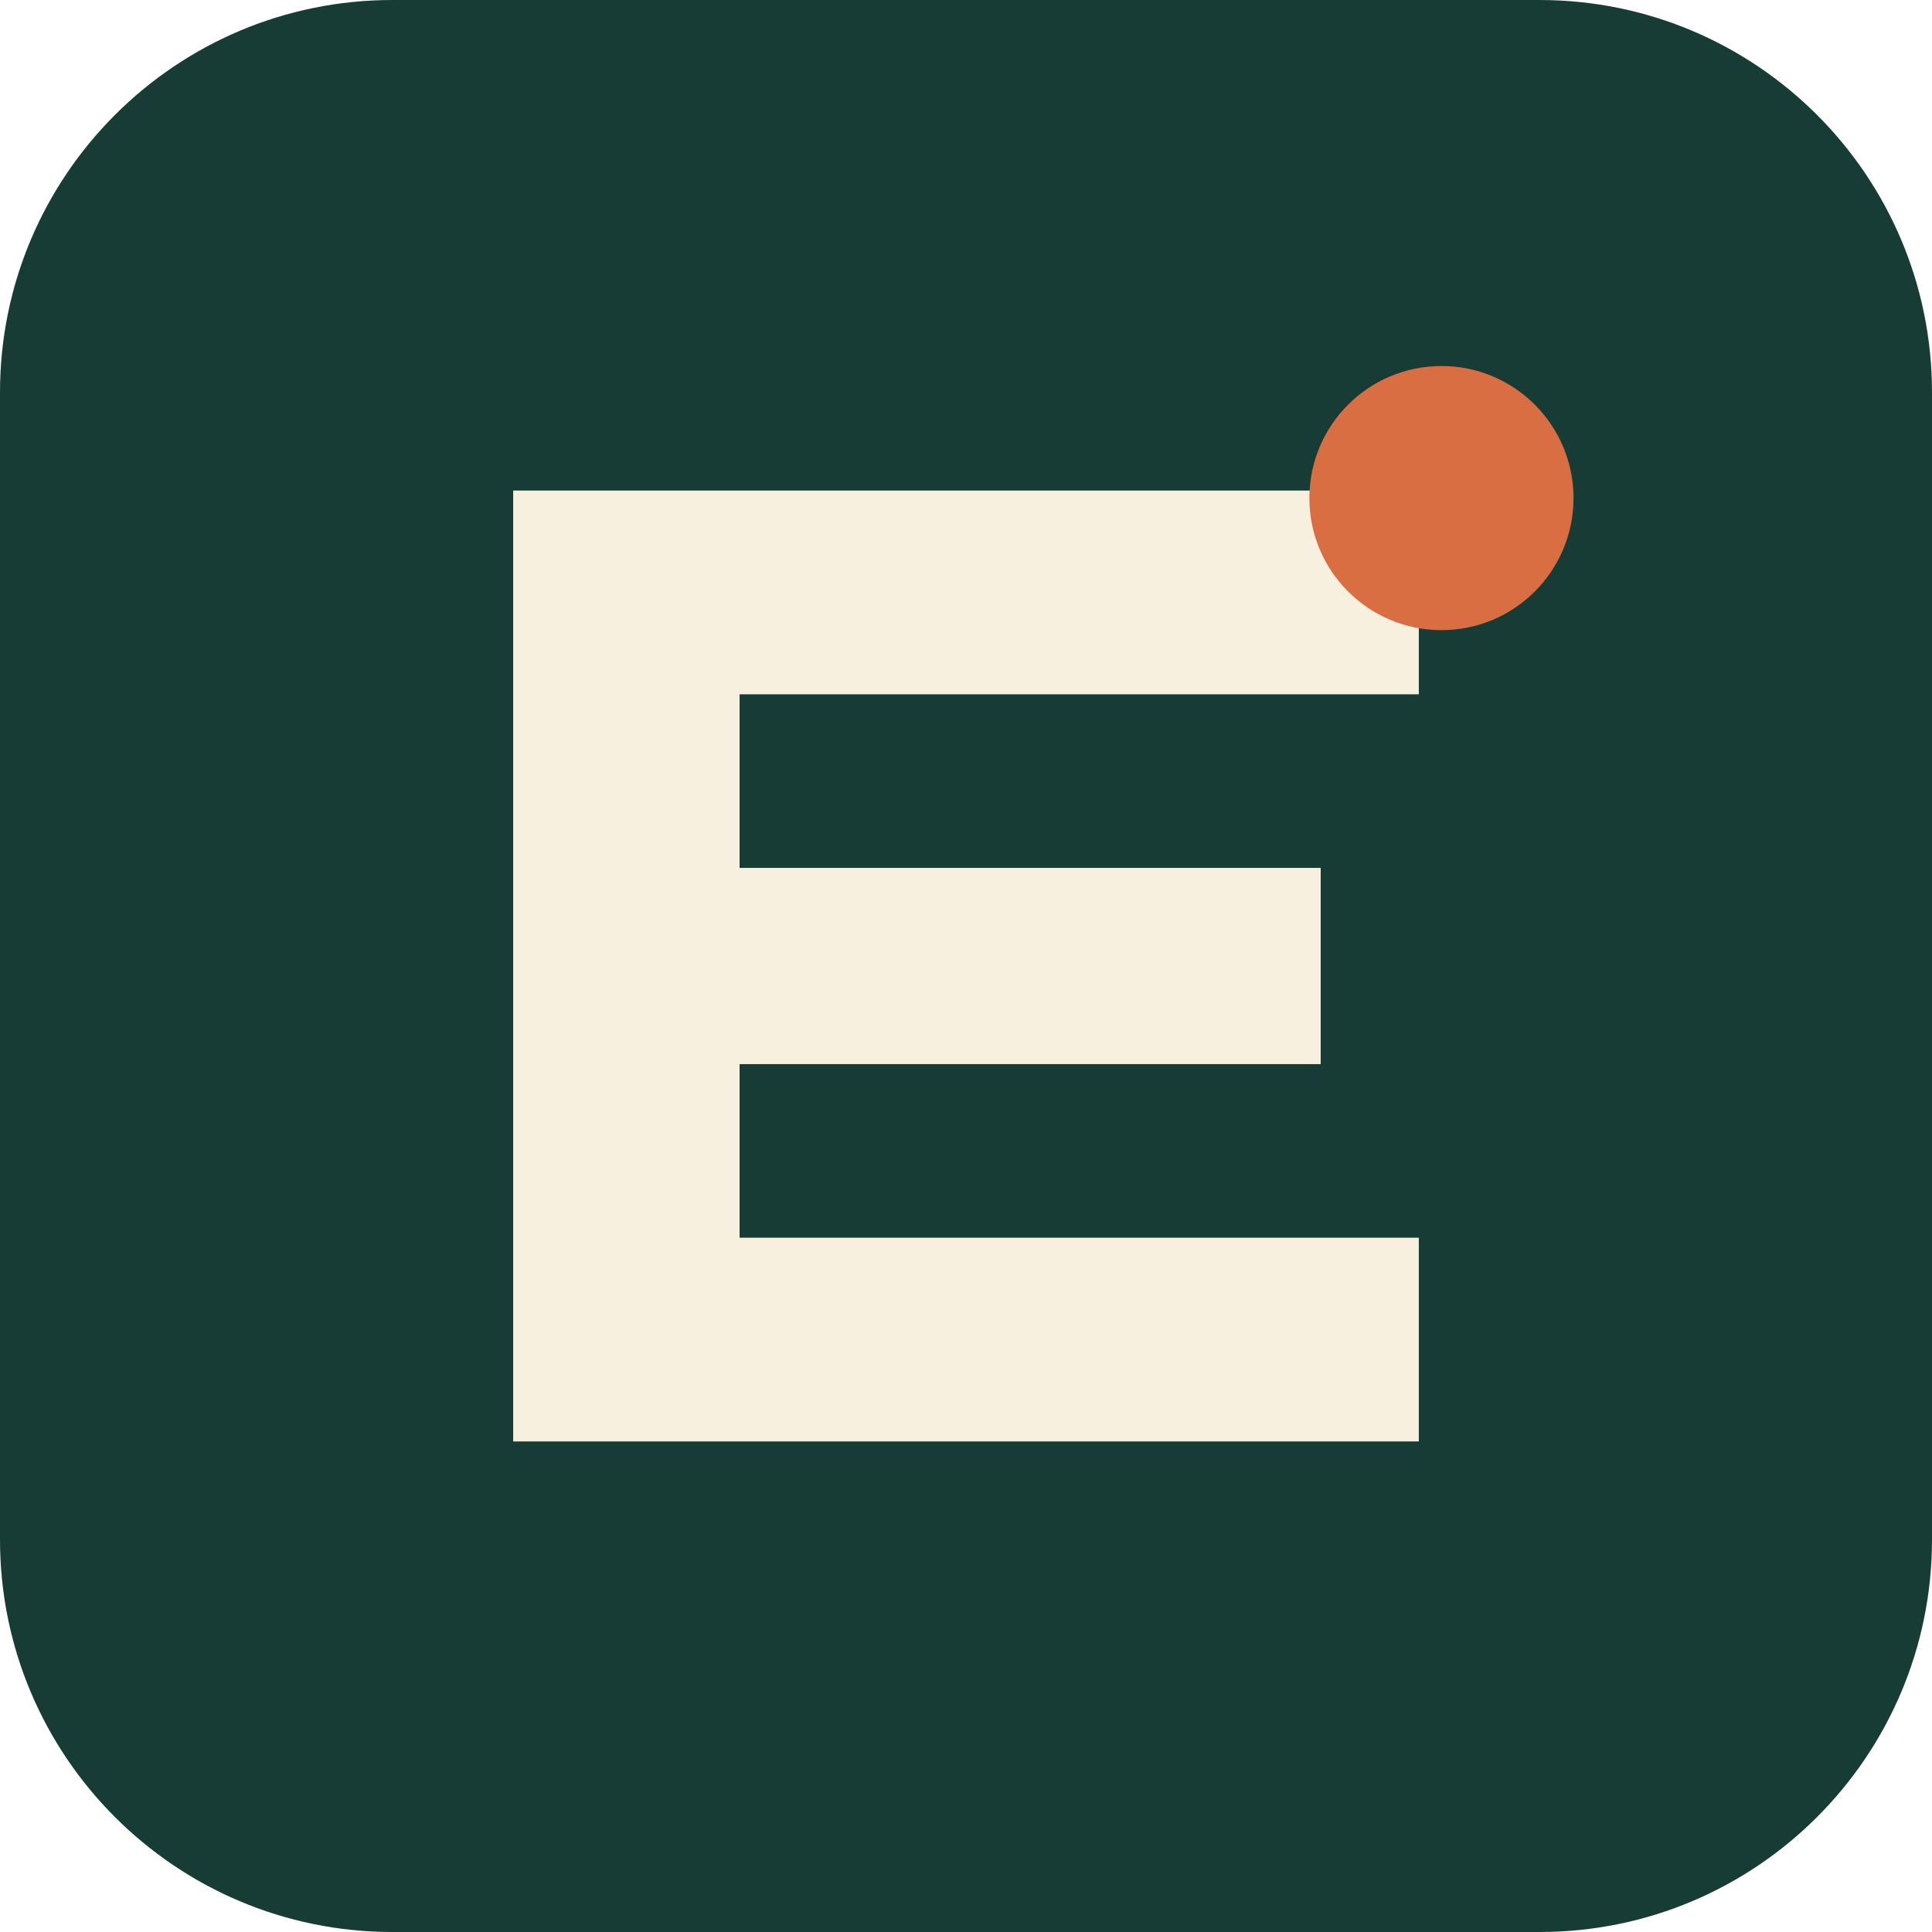
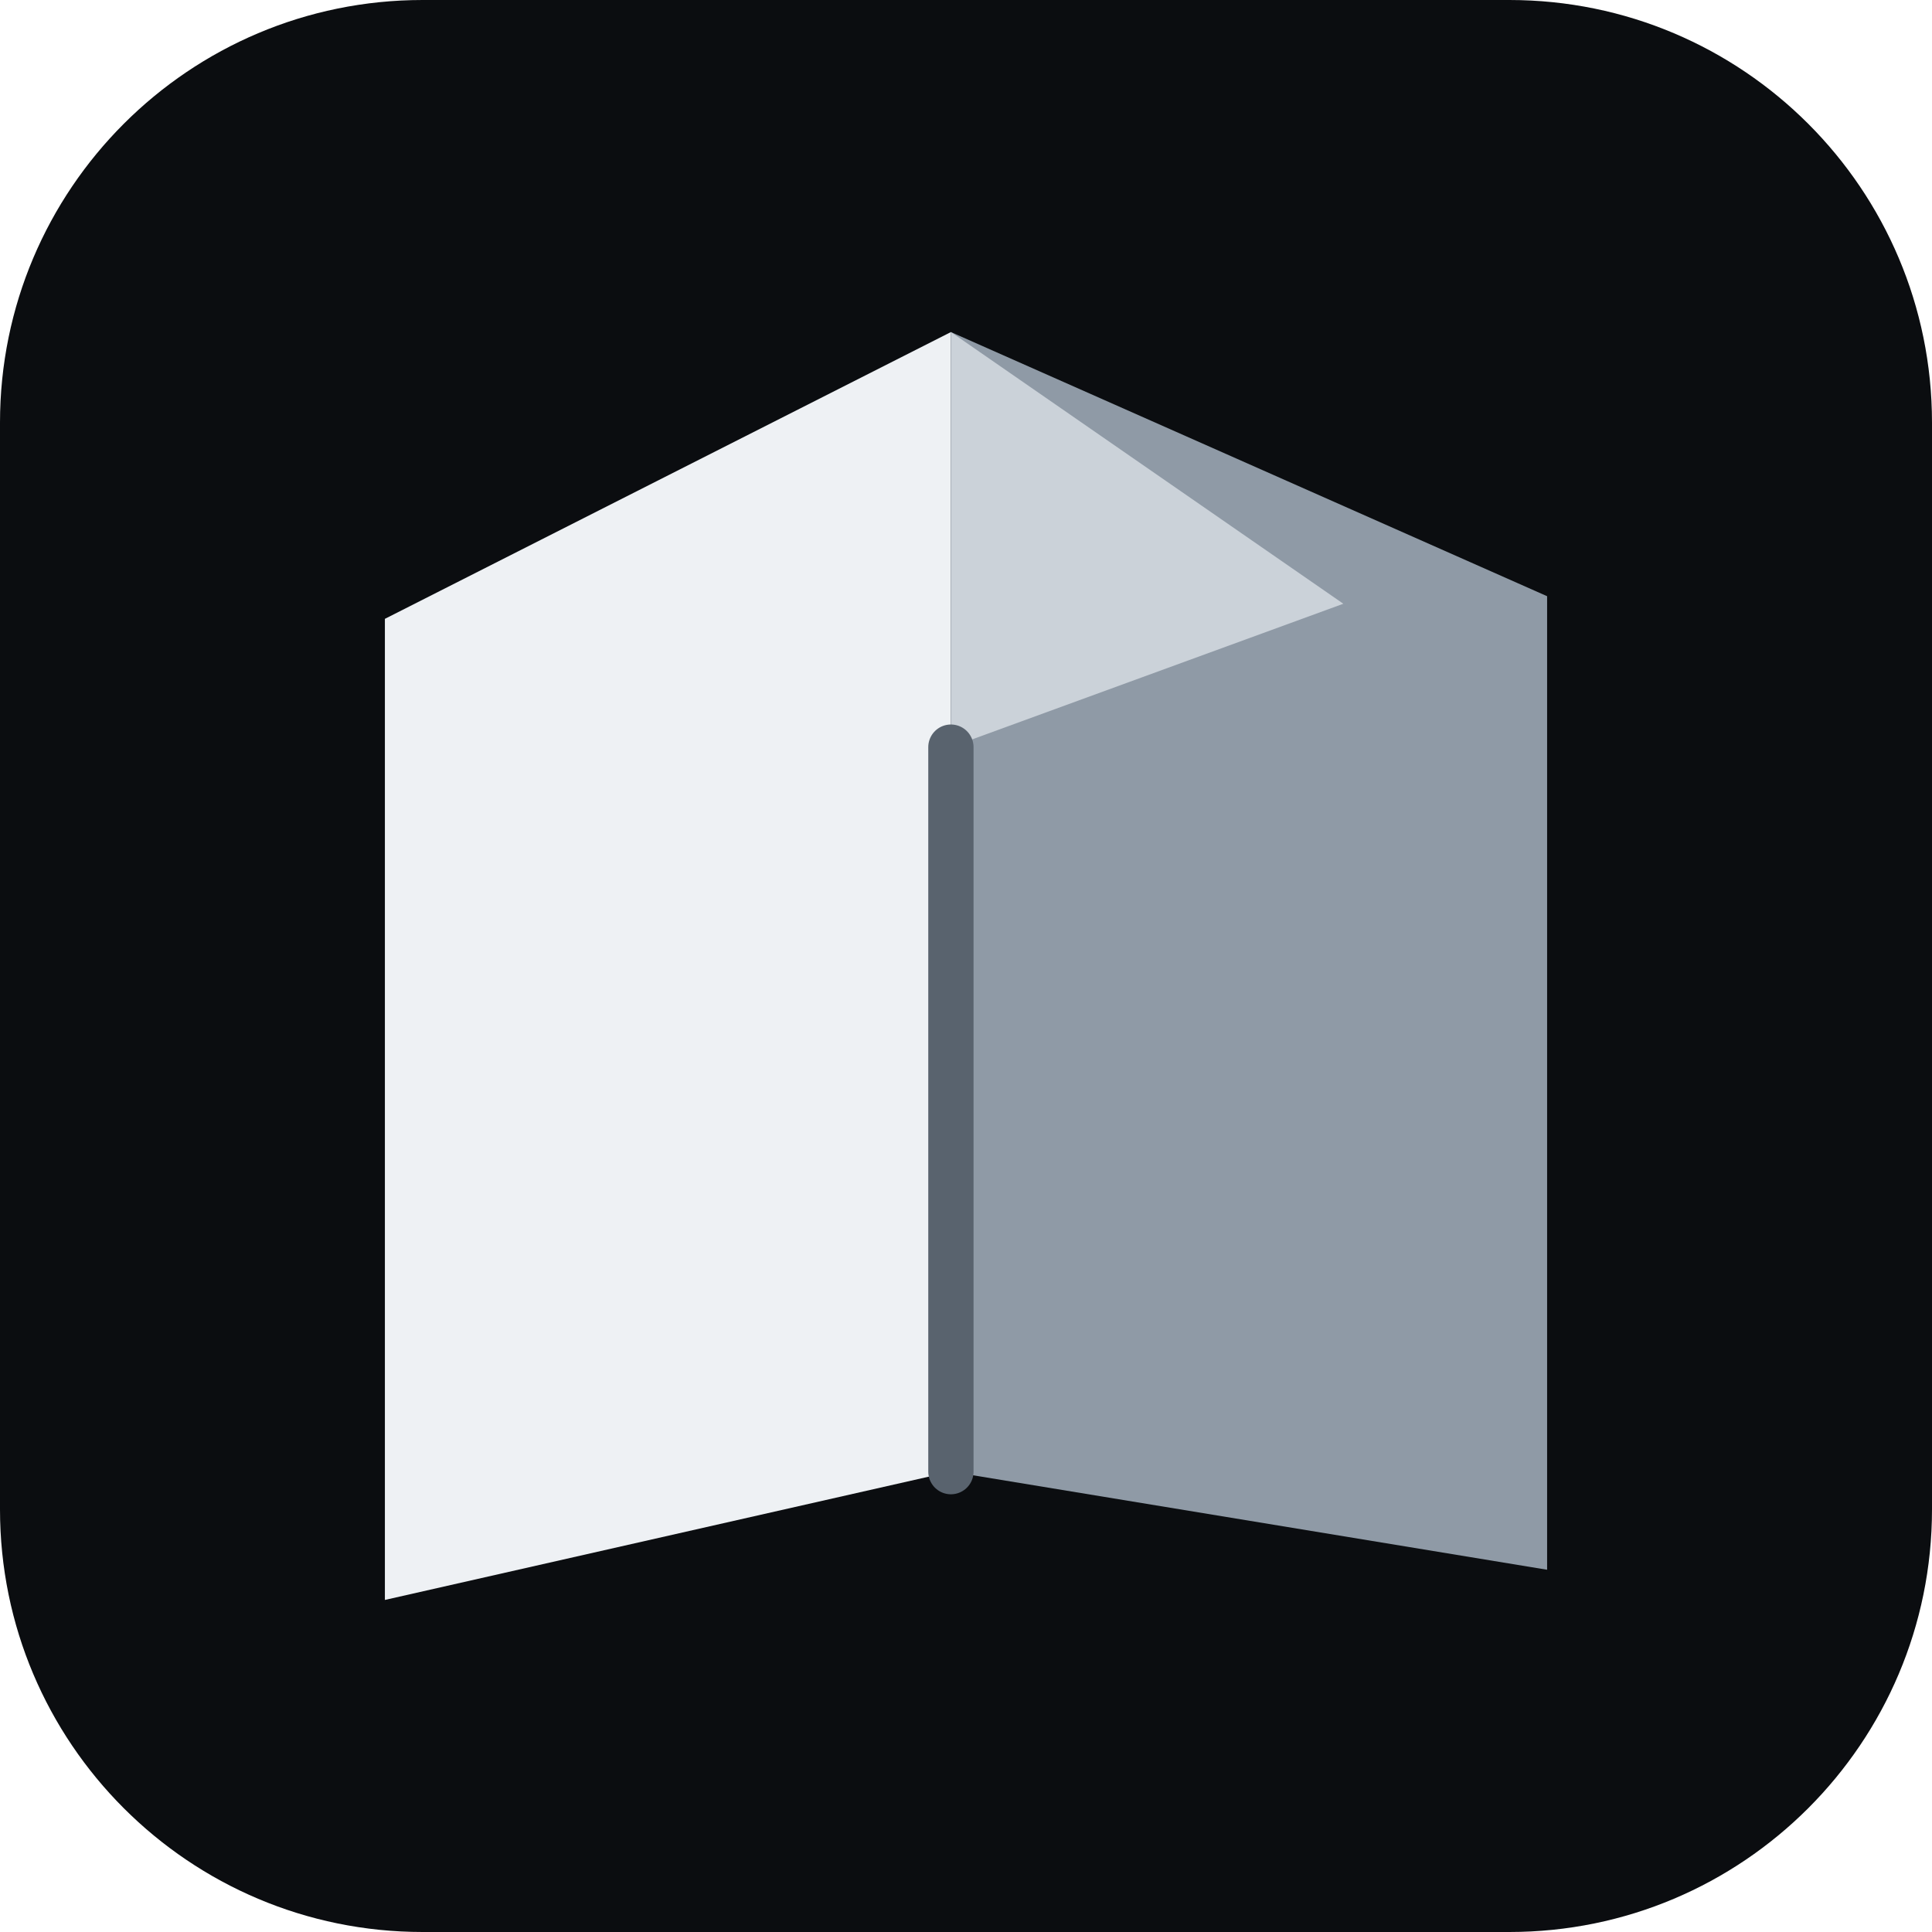
<svg xmlns="http://www.w3.org/2000/svg" viewBox="0 0 512 512">
-   <rect width="512" height="512" rx="104" fill="#173b35" />
-   <path d="M136 130h240v54H196v46h154v52H196v46h180v54H136z" fill="#f7f0df" />
-   <circle cx="382" cy="132" r="35" fill="#d96e43" />
+   <rect width="512" height="512" rx="112" fill="#0b0d10" />
+   <path d="M102 164 252 88v302l-150 34z" fill="#eef1f4" />
+   <path d="m252 88 158 70v258l-158-26z" fill="#8f9aa6" />
+   <path d="m252 88 104 72-104 38z" fill="#cbd2d9" />
+   <path d="M252 198v192" fill="none" stroke="#59636e" stroke-width="12" stroke-linecap="round" />
</svg>
